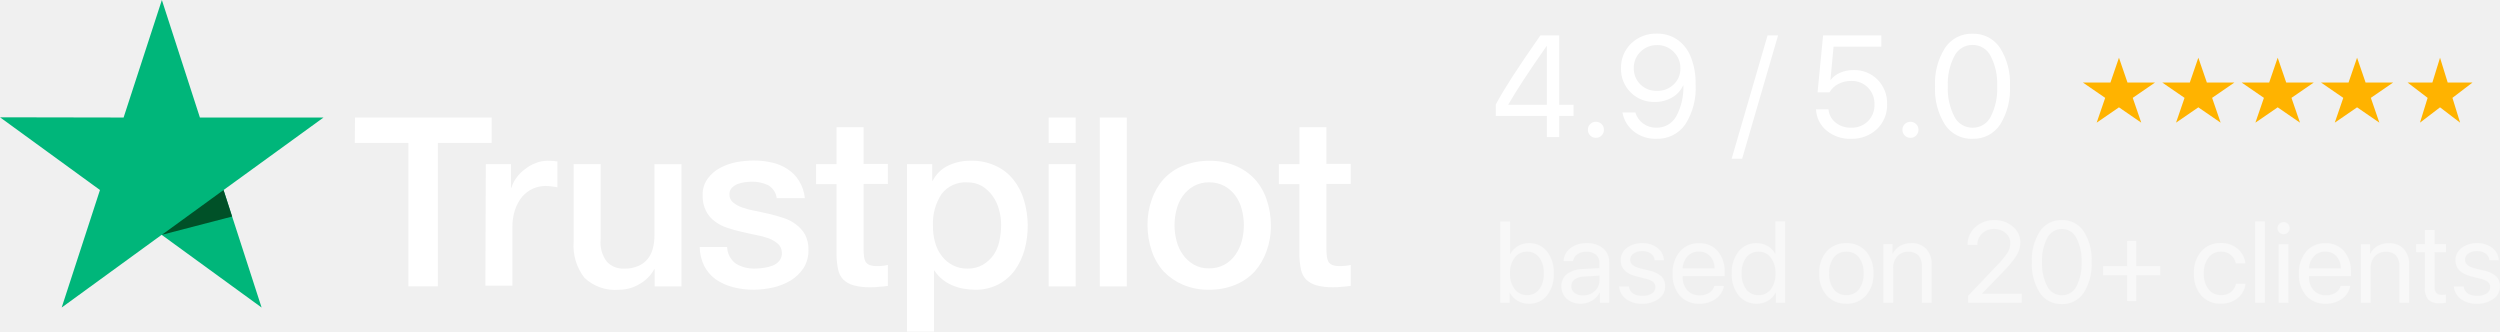
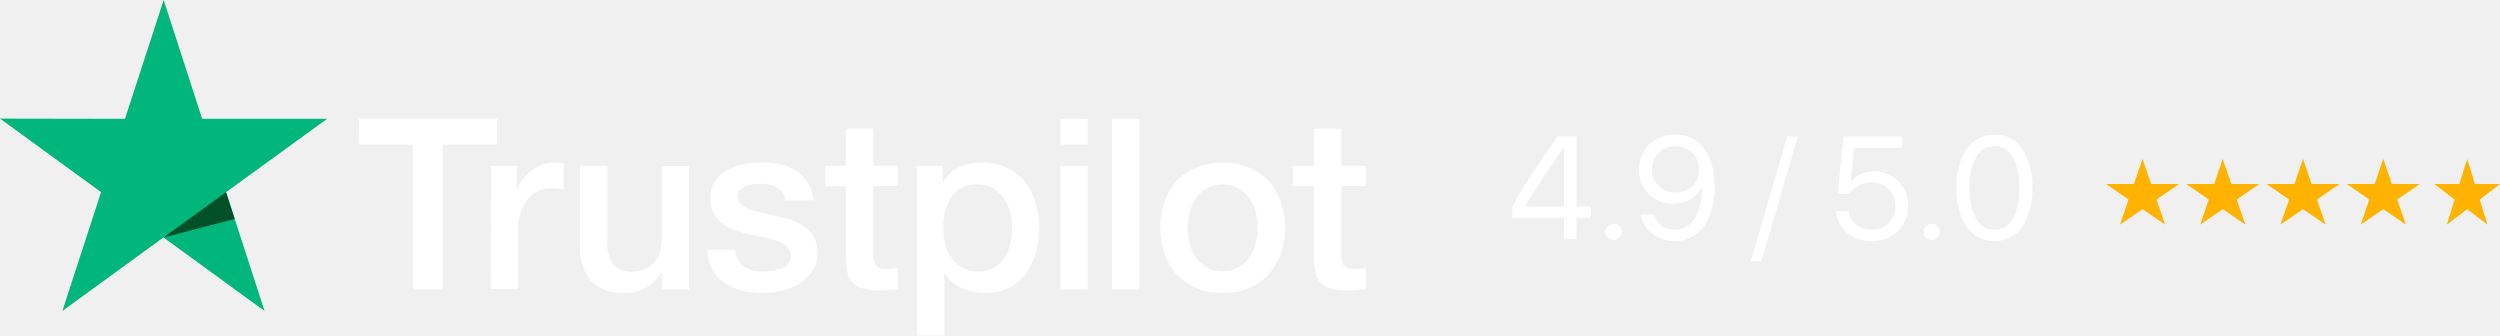
- <svg xmlns="http://www.w3.org/2000/svg" width="226.17" height="30" viewBox="0 0 226.17 30">
+ <svg xmlns="http://www.w3.org/2000/svg" width="223.682" height="30" viewBox="0 0 223.682 30">
  <g id="Group_53582" data-name="Group 53582" transform="translate(-75 -5292.804)">
-     <g id="trustpilot-1" transform="translate(75 5292.805)">
-       <path id="Path_3125" data-name="Path 3125" d="M178.12,300.7h12.362V303h-4.868v12.974h-2.668V303H178.1Zm11.833,4.216h2.281v2.138h.041a2.687,2.687,0,0,1,.428-.876,3.386,3.386,0,0,1,.754-.774,3.334,3.334,0,0,1,.978-.57,2.845,2.845,0,0,1,1.079-.224c.285,0,.489.02.591.02a1.781,1.781,0,0,0,.326.041v2.342a4.123,4.123,0,0,0-.53-.081,4.637,4.637,0,0,0-.53-.041,2.827,2.827,0,0,0-1.161.244,2.944,2.944,0,0,0-.957.713,3.863,3.863,0,0,0-.652,1.181,4.984,4.984,0,0,0-.244,1.629v5.255h-2.444Zm17.678,11.059h-2.4v-1.548h-.041a3.413,3.413,0,0,1-1.344,1.344,3.548,3.548,0,0,1-1.813.509,4.033,4.033,0,0,1-3.157-1.079,4.722,4.722,0,0,1-.978-3.259v-7.026h2.444V311.7a2.89,2.89,0,0,0,.57,2.057,2.011,2.011,0,0,0,1.568.611,3,3,0,0,0,1.283-.244,2.213,2.213,0,0,0,.835-.631,2.477,2.477,0,0,0,.468-.957,4.522,4.522,0,0,0,.143-1.2v-6.415h2.444v11.059Zm4.155-3.544a1.922,1.922,0,0,0,.815,1.507,3.207,3.207,0,0,0,1.69.428,5.6,5.6,0,0,0,.774-.061,3.41,3.41,0,0,0,.815-.2,1.433,1.433,0,0,0,.631-.448,1.043,1.043,0,0,0,.224-.754,1.1,1.1,0,0,0-.346-.774,2.885,2.885,0,0,0-.815-.489,7.064,7.064,0,0,0-1.141-.306c-.428-.081-.855-.183-1.3-.285s-.9-.224-1.324-.367a3.793,3.793,0,0,1-1.141-.591,2.54,2.54,0,0,1-.794-.937,2.928,2.928,0,0,1-.305-1.405,2.409,2.409,0,0,1,.448-1.507,3.249,3.249,0,0,1,1.12-.978,5.083,5.083,0,0,1,1.507-.53,8.626,8.626,0,0,1,1.568-.143,7.007,7.007,0,0,1,1.629.183,4.119,4.119,0,0,1,1.405.591,3.227,3.227,0,0,1,1.039,1.059,3.668,3.668,0,0,1,.53,1.568h-2.546a1.568,1.568,0,0,0-.794-1.181,3.28,3.28,0,0,0-1.446-.305c-.163,0-.387.02-.611.041a3.6,3.6,0,0,0-.672.163,1.593,1.593,0,0,0-.53.346.815.815,0,0,0-.224.591.9.9,0,0,0,.306.713,2.768,2.768,0,0,0,.815.468,7.058,7.058,0,0,0,1.141.305c.428.081.876.183,1.324.285s.876.224,1.3.367a3.568,3.568,0,0,1,1.141.591,2.937,2.937,0,0,1,.815.917,2.815,2.815,0,0,1,.306,1.365,2.968,2.968,0,0,1-.448,1.67,3.808,3.808,0,0,1-1.161,1.12,5.755,5.755,0,0,1-1.589.631,8.533,8.533,0,0,1-1.731.2,7.3,7.3,0,0,1-1.935-.244,4.927,4.927,0,0,1-1.548-.713,3.419,3.419,0,0,1-1.018-1.2,3.924,3.924,0,0,1-.407-1.711h2.464v.02Zm8.045-7.515h1.853v-3.34h2.444v3.32h2.2v1.813h-2.2v5.906a6.261,6.261,0,0,0,.041.672,1.411,1.411,0,0,0,.143.468.8.8,0,0,0,.346.285,1.817,1.817,0,0,0,.652.1,4.259,4.259,0,0,0,.509-.02,4.426,4.426,0,0,0,.509-.081v1.894c-.265.041-.53.061-.794.081a5.063,5.063,0,0,1-.794.041,5.264,5.264,0,0,1-1.548-.183,2.224,2.224,0,0,1-.917-.53,1.893,1.893,0,0,1-.448-.876,6.951,6.951,0,0,1-.143-1.222v-6.517h-1.853v-1.813Zm8.208,0h2.3v1.507h.041a3.025,3.025,0,0,1,1.426-1.385,4.618,4.618,0,0,1,2-.428,5.019,5.019,0,0,1,2.281.468,4.279,4.279,0,0,1,1.609,1.263,5.267,5.267,0,0,1,.957,1.874,8.227,8.227,0,0,1,.041,4.44,5.992,5.992,0,0,1-.876,1.853,4.332,4.332,0,0,1-1.487,1.283,4.4,4.4,0,0,1-2.118.489,6.213,6.213,0,0,1-1.059-.1,4.505,4.505,0,0,1-1.018-.306,3.651,3.651,0,0,1-.9-.55,3.1,3.1,0,0,1-.692-.774H230.5v5.519h-2.444V304.916Zm8.534,5.54a4.962,4.962,0,0,0-.2-1.446,3.688,3.688,0,0,0-.591-1.242,3.258,3.258,0,0,0-.957-.876,2.605,2.605,0,0,0-1.324-.326,2.705,2.705,0,0,0-2.322,1.059,4.824,4.824,0,0,0-.774,2.851,5.275,5.275,0,0,0,.2,1.548,3.448,3.448,0,0,0,.611,1.222,2.911,2.911,0,0,0,.978.815,2.762,2.762,0,0,0,1.324.306,2.709,2.709,0,0,0,1.405-.346,3.282,3.282,0,0,0,.957-.876,3.583,3.583,0,0,0,.53-1.242A6.994,6.994,0,0,0,236.572,310.456Zm4.3-9.756h2.444V303H240.87Zm0,4.216h2.444v11.059H240.87Zm4.623-4.216h2.444v15.275h-2.444Zm9.9,15.58a5.82,5.82,0,0,1-2.363-.448,5.362,5.362,0,0,1-1.752-1.2,5.232,5.232,0,0,1-1.079-1.853,7.24,7.24,0,0,1-.387-2.342,6.614,6.614,0,0,1,.387-2.322,5.417,5.417,0,0,1,1.079-1.853,4.885,4.885,0,0,1,1.752-1.2,6.182,6.182,0,0,1,2.363-.448,5.82,5.82,0,0,1,2.363.448,5.069,5.069,0,0,1,1.751,1.2,5.232,5.232,0,0,1,1.079,1.853,7.116,7.116,0,0,1,.387,2.322,6.652,6.652,0,0,1-.387,2.342,5.765,5.765,0,0,1-1.079,1.853,4.885,4.885,0,0,1-1.751,1.2A6.107,6.107,0,0,1,255.391,316.28Zm0-1.935A2.816,2.816,0,0,0,256.8,314a2.947,2.947,0,0,0,.978-.9,3.839,3.839,0,0,0,.57-1.242,5.556,5.556,0,0,0,0-2.831,3.652,3.652,0,0,0-.57-1.242,3.093,3.093,0,0,0-.978-.876,2.872,2.872,0,0,0-1.405-.346,2.816,2.816,0,0,0-1.405.346,3.118,3.118,0,0,0-.978.876,3.651,3.651,0,0,0-.57,1.242,5.556,5.556,0,0,0,0,2.831,3.651,3.651,0,0,0,.57,1.242,3.159,3.159,0,0,0,.978.9A2.667,2.667,0,0,0,255.391,314.346Zm6.314-9.43h1.853v-3.34H266v3.32h2.2v1.813H266v5.906a6.27,6.27,0,0,0,.041.672,1.413,1.413,0,0,0,.143.468.8.8,0,0,0,.346.285,1.818,1.818,0,0,0,.652.1,4.26,4.26,0,0,0,.509-.02,4.425,4.425,0,0,0,.509-.081v1.894c-.265.041-.529.061-.794.081a5.063,5.063,0,0,1-.794.041,5.264,5.264,0,0,1-1.548-.183,2.224,2.224,0,0,1-.916-.53,1.893,1.893,0,0,1-.448-.876,6.948,6.948,0,0,1-.143-1.222v-6.517H261.7v-1.813Z" transform="translate(-146.002 -290.069)" fill="#fff" />
-       <path id="Path_3126" data-name="Path 3126" d="M49.767,259.131H38.585L35.144,248.5l-3.462,10.631-11.181-.02,9.043,6.578L26.08,276.321l9.043-6.578,9.043,6.578-3.442-10.631Z" transform="translate(-20.5 -248.5)" fill="#00b67a" />
-       <path id="Path_3127" data-name="Path 3127" d="M98.754,335.3l-.774-2.4-5.58,4.053Z" transform="translate(-77.756 -315.711)" fill="#005128" />
-     </g>
-     <g id="Group_45729" data-name="Group 45729" transform="translate(210.32 5295.849)">
-       <path id="Path_84136" data-name="Path 84136" d="M-31.067-4.978V-6.891h-4.621V-7.93q.593-1.1,1.508-2.518t2.527-3.729h1.7V-7.9h1.3v1.007h-1.3v1.912Zm-3.487-2.945V-7.9h3.487V-13.22h-.019Q-33.5-9.772-34.554-7.923Zm8.44,2.8a.7.7,0,0,1-.516.21.7.7,0,0,1-.516-.21.7.7,0,0,1-.21-.516.7.7,0,0,1,.21-.516.7.7,0,0,1,.516-.21.7.7,0,0,1,.516.21.7.7,0,0,1,.21.516A.7.7,0,0,1-26.114-5.125Zm4.94.3a3.17,3.17,0,0,1-2.008-.65,2.8,2.8,0,0,1-1.045-1.734h1.167a1.87,1.87,0,0,0,.7,1,1.97,1.97,0,0,0,1.2.379,2,2,0,0,0,1.782-1,5.432,5.432,0,0,0,.66-2.833h-.019a2.319,2.319,0,0,1-.991,1.093,3.05,3.05,0,0,1-1.578.411,2.967,2.967,0,0,1-2.183-.867,2.943,2.943,0,0,1-.87-2.174,3,3,0,0,1,.921-2.253,3.227,3.227,0,0,1,2.336-.889,3.17,3.17,0,0,1,1.829.539,3.405,3.405,0,0,1,1.211,1.527,6.373,6.373,0,0,1,.453,2.537,6.069,6.069,0,0,1-.937,3.617A3.059,3.059,0,0,1-21.174-4.825Zm.064-4.335a2.106,2.106,0,0,0,1.517-.58,1.936,1.936,0,0,0,.606-1.46,2.032,2.032,0,0,0-.609-1.495,2.032,2.032,0,0,0-1.495-.609,2.054,2.054,0,0,0-1.5.6,1.983,1.983,0,0,0-.612,1.469,2,2,0,0,0,.593,1.485A2.042,2.042,0,0,0-21.11-9.16ZM-13.4-3.021h-.95L-11.1-14.177h.95Zm9.842-1.8a3.3,3.3,0,0,1-2.2-.746A2.615,2.615,0,0,1-6.717-7.49h1.128a1.714,1.714,0,0,0,.644,1.2,2.138,2.138,0,0,0,1.4.462,2.072,2.072,0,0,0,1.527-.586,2.047,2.047,0,0,0,.59-1.517,2.079,2.079,0,0,0-.59-1.527,2.03,2.03,0,0,0-1.508-.6A2.473,2.473,0,0,0-4.7-9.785a1.951,1.951,0,0,0-.8.759H-6.577l.5-5.15H-.808v1.02H-5.13l-.28,3h.025a2.08,2.08,0,0,1,.857-.65,2.994,2.994,0,0,1,1.2-.236,2.934,2.934,0,0,1,2.183.87A3.016,3.016,0,0,1-.285-7.968,3,3,0,0,1-1.2-5.705,3.269,3.269,0,0,1-3.562-4.825Zm5.9-.3a.7.7,0,0,1-.516.21.7.7,0,0,1-.516-.21.7.7,0,0,1-.21-.516.7.7,0,0,1,.21-.516.7.7,0,0,1,.516-.21.7.7,0,0,1,.516.21.7.7,0,0,1,.21.516A.7.7,0,0,1,2.341-5.125Zm5.106.3A2.877,2.877,0,0,1,4.951-6.1a5.965,5.965,0,0,1-.9-3.477,5.926,5.926,0,0,1,.9-3.464A2.877,2.877,0,0,1,7.447-14.33,2.865,2.865,0,0,1,9.93-13.052a5.94,5.94,0,0,1,.9,3.464,6,6,0,0,1-.892,3.48A2.861,2.861,0,0,1,7.447-4.825ZM5.8-6.833A1.824,1.824,0,0,0,7.447-5.826a1.811,1.811,0,0,0,1.645-1,5.51,5.51,0,0,0,.58-2.751,5.436,5.436,0,0,0-.586-2.731,1.814,1.814,0,0,0-1.638-1.01A1.827,1.827,0,0,0,5.8-12.309a5.376,5.376,0,0,0-.593,2.722A5.478,5.478,0,0,0,5.8-6.833Z" transform="translate(35.688 14.336)" fill="#fff" />
-       <path id="Path_84137" data-name="Path 84137" d="M-66.476-3.888a1.983,1.983,0,0,1-1.017-.26,1.881,1.881,0,0,1-.706-.729h-.02v.9h-.847v-7.359h.887V-8.4h.02a1.827,1.827,0,0,1,.7-.719,1.953,1.953,0,0,1,1-.26,2,2,0,0,1,1.622.75,3.039,3.039,0,0,1,.617,1.994,3.037,3.037,0,0,1-.617,2A2.017,2.017,0,0,1-66.476-3.888ZM-66.649-8.6a1.346,1.346,0,0,0-1.107.543,2.226,2.226,0,0,0-.428,1.42,2.224,2.224,0,0,0,.428,1.423,1.348,1.348,0,0,0,1.107.541A1.33,1.33,0,0,0-65.538-5.2a2.291,2.291,0,0,0,.408-1.436,2.293,2.293,0,0,0-.408-1.433A1.327,1.327,0,0,0-66.649-8.6Zm5.074,3.952a1.5,1.5,0,0,0,1.053-.39,1.252,1.252,0,0,0,.426-.961v-.433l-1.418.087a1.51,1.51,0,0,0-.829.26.719.719,0,0,0-.293.6.735.735,0,0,0,.291.607A1.207,1.207,0,0,0-61.575-4.643Zm-.2.755a1.836,1.836,0,0,1-1.277-.439,1.477,1.477,0,0,1-.487-1.152,1.334,1.334,0,0,1,.5-1.091,2.42,2.42,0,0,1,1.42-.459l1.52-.087V-7.56a.97.97,0,0,0-.306-.76,1.236,1.236,0,0,0-.857-.275,1.4,1.4,0,0,0-.821.222.983.983,0,0,0-.4.62h-.857a1.568,1.568,0,0,1,.614-1.165,2.3,2.3,0,0,1,1.487-.456,2.2,2.2,0,0,1,1.481.469,1.573,1.573,0,0,1,.548,1.26V-3.98h-.841v-.913h-.02a1.835,1.835,0,0,1-.7.729A1.925,1.925,0,0,1-61.774-3.888Zm3.6-3.932a1.363,1.363,0,0,1,.553-1.119A2.234,2.234,0,0,1-56.2-9.375a2.112,2.112,0,0,1,1.367.439,1.457,1.457,0,0,1,.576,1.112H-55.1a.842.842,0,0,0-.344-.607,1.29,1.29,0,0,0-.783-.219,1.29,1.29,0,0,0-.78.217.673.673,0,0,0-.3.569q0,.541.882.765l.821.2a2.5,2.5,0,0,1,1.13.528,1.22,1.22,0,0,1,.329.91,1.356,1.356,0,0,1-.592,1.135,2.475,2.475,0,0,1-1.52.441,2.287,2.287,0,0,1-1.43-.431,1.577,1.577,0,0,1-.635-1.14h.887q.148.847,1.234.847a1.5,1.5,0,0,0,.849-.212.659.659,0,0,0,.314-.574.581.581,0,0,0-.186-.454,1.548,1.548,0,0,0-.63-.286l-.933-.24Q-58.174-6.734-58.174-7.82Zm7.078-.785a1.352,1.352,0,0,0-1.022.426,1.678,1.678,0,0,0-.446,1.094h2.881a1.618,1.618,0,0,0-.4-1.1A1.305,1.305,0,0,0-51.1-8.605ZM-49.7-5.5h.872a1.762,1.762,0,0,1-.732,1.158,2.416,2.416,0,0,1-1.476.454,2.272,2.272,0,0,1-1.79-.734,2.885,2.885,0,0,1-.653-1.989,2.961,2.961,0,0,1,.655-2,2.191,2.191,0,0,1,1.747-.76,2.123,2.123,0,0,1,1.693.719,2.844,2.844,0,0,1,.622,1.928v.337h-3.8v.051a1.747,1.747,0,0,0,.418,1.224,1.456,1.456,0,0,0,1.132.459,1.525,1.525,0,0,0,.852-.229A1.076,1.076,0,0,0-49.7-5.5Zm3.84,1.611a2.036,2.036,0,0,1-1.645-.75,3.014,3.014,0,0,1-.625-1.994,3.025,3.025,0,0,1,.622-1.991,2.01,2.01,0,0,1,1.627-.752,1.979,1.979,0,0,1,1,.255,1.754,1.754,0,0,1,.683.7h.02v-2.917h.887V-3.98h-.847v-.9h-.015a1.915,1.915,0,0,1-.7.727A1.944,1.944,0,0,1-45.864-3.888ZM-45.7-8.6a1.339,1.339,0,0,0-1.117.533,2.275,2.275,0,0,0-.413,1.43A2.272,2.272,0,0,0-46.812-5.2a1.341,1.341,0,0,0,1.117.53,1.333,1.333,0,0,0,1.107-.538,2.259,2.259,0,0,0,.418-1.425,2.25,2.25,0,0,0-.421-1.425A1.335,1.335,0,0,0-45.7-8.6Zm7.945,4.707a2.294,2.294,0,0,1-1.785-.742,2.866,2.866,0,0,1-.673-2,2.866,2.866,0,0,1,.673-2,2.294,2.294,0,0,1,1.785-.742,2.288,2.288,0,0,1,1.78.742,2.866,2.866,0,0,1,.673,2,2.868,2.868,0,0,1-.673,2A2.284,2.284,0,0,1-37.75-3.888Zm-1.135-1.3a1.383,1.383,0,0,0,1.135.52,1.379,1.379,0,0,0,1.132-.518A2.243,2.243,0,0,0-36.2-6.632a2.243,2.243,0,0,0-.418-1.446A1.379,1.379,0,0,0-37.75-8.6a1.383,1.383,0,0,0-1.135.52,2.235,2.235,0,0,0-.421,1.443A2.235,2.235,0,0,0-38.885-5.189Zm4.48,1.209v-5.3h.836v.847h.02a1.664,1.664,0,0,1,.658-.691,2.016,2.016,0,0,1,1.025-.247,1.751,1.751,0,0,1,1.351.523,2.022,2.022,0,0,1,.484,1.43V-3.98h-.887V-7.264a1.426,1.426,0,0,0-.306-.987,1.167,1.167,0,0,0-.913-.339,1.3,1.3,0,0,0-1,.408A1.529,1.529,0,0,0-33.518-7.1V-3.98Zm7.619-5.237a2.091,2.091,0,0,1,.694-1.6,2.459,2.459,0,0,1,1.734-.64,2.473,2.473,0,0,1,1.668.586,1.82,1.82,0,0,1,.683,1.433,2.273,2.273,0,0,1-.337,1.178A9.333,9.333,0,0,1-23.61-6.739l-1.861,1.923v.02h3.585v.816h-4.855v-.632l2.591-2.728a8.034,8.034,0,0,0,.982-1.183,1.644,1.644,0,0,0,.242-.862,1.157,1.157,0,0,0-.426-.9,1.515,1.515,0,0,0-1.033-.372,1.506,1.506,0,0,0-1.081.413,1.364,1.364,0,0,0-.433,1.03v.005h-.887Zm8.531,5.36a2.3,2.3,0,0,1-2-1.022,4.772,4.772,0,0,1-.716-2.782,4.741,4.741,0,0,1,.722-2.772,2.3,2.3,0,0,1,1.991-1.028,2.292,2.292,0,0,1,1.986,1.022,4.752,4.752,0,0,1,.716,2.772,4.8,4.8,0,0,1-.714,2.784A2.289,2.289,0,0,1-18.255-3.858Zm-1.321-1.606a1.459,1.459,0,0,0,1.321.806,1.449,1.449,0,0,0,1.316-.8,4.408,4.408,0,0,0,.464-2.2,4.349,4.349,0,0,0-.469-2.185,1.451,1.451,0,0,0-1.311-.808,1.461,1.461,0,0,0-1.316.811,4.3,4.3,0,0,0-.474,2.177A4.383,4.383,0,0,0-19.576-5.464Zm8.052-1v2.336h-.826V-6.469h-2.177v-.826h2.177V-9.574h.826v2.279h2.177v.826Zm9.873-1.076h-.867A1.343,1.343,0,0,0-2.969-8.3a1.353,1.353,0,0,0-.905-.3,1.356,1.356,0,0,0-1.117.533,2.236,2.236,0,0,0-.423,1.43,2.22,2.22,0,0,0,.426,1.438,1.376,1.376,0,0,0,1.124.525,1.412,1.412,0,0,0,.885-.268,1.3,1.3,0,0,0,.467-.752h.872a1.935,1.935,0,0,1-.716,1.3,2.311,2.311,0,0,1-1.512.5,2.285,2.285,0,0,1-1.78-.737,2.876,2.876,0,0,1-.668-2.007,2.884,2.884,0,0,1,.668-2,2.258,2.258,0,0,1,1.77-.747,2.216,2.216,0,0,1,1.543.535A2.025,2.025,0,0,1-1.651-7.545ZM-.779-3.98v-7.359H.108V-3.98Zm2.132,0v-5.3H2.24v5.3Zm.444-6.2a.529.529,0,0,1-.388-.163.529.529,0,0,1-.163-.388.527.527,0,0,1,.163-.39.534.534,0,0,1,.388-.161.54.54,0,0,1,.393.161.527.527,0,0,1,.163.39.529.529,0,0,1-.163.388A.535.535,0,0,1,1.8-10.176ZM5.565-8.605a1.352,1.352,0,0,0-1.022.426A1.678,1.678,0,0,0,4.1-7.086H6.977a1.618,1.618,0,0,0-.4-1.1A1.305,1.305,0,0,0,5.565-8.605ZM6.957-5.5h.872A1.762,1.762,0,0,1,7.1-4.342a2.416,2.416,0,0,1-1.476.454,2.272,2.272,0,0,1-1.79-.734,2.885,2.885,0,0,1-.653-1.989,2.961,2.961,0,0,1,.655-2,2.191,2.191,0,0,1,1.747-.76,2.123,2.123,0,0,1,1.693.719A2.844,2.844,0,0,1,7.9-6.729v.337h-3.8v.051a1.747,1.747,0,0,0,.418,1.224,1.456,1.456,0,0,0,1.132.459,1.525,1.525,0,0,0,.852-.229A1.076,1.076,0,0,0,6.957-5.5ZM8.788-3.98v-5.3h.836v.847h.02a1.664,1.664,0,0,1,.658-.691,2.016,2.016,0,0,1,1.025-.247,1.751,1.751,0,0,1,1.351.523,2.022,2.022,0,0,1,.484,1.43V-3.98h-.887V-7.264a1.426,1.426,0,0,0-.306-.987,1.167,1.167,0,0,0-.913-.339,1.3,1.3,0,0,0-1,.408A1.529,1.529,0,0,0,9.675-7.1V-3.98Zm5.788-6.583h.887v1.28h1.03v.729h-1.03V-5.4a.765.765,0,0,0,.158.533.651.651,0,0,0,.5.171,2.271,2.271,0,0,0,.367-.025v.745a2.722,2.722,0,0,1-.561.041,1.392,1.392,0,0,1-1.04-.326,1.556,1.556,0,0,1-.311-1.091v-3.2h-.79v-.729h.79ZM17.345-7.82A1.363,1.363,0,0,1,17.9-8.939a2.234,2.234,0,0,1,1.425-.436,2.112,2.112,0,0,1,1.367.439,1.457,1.457,0,0,1,.576,1.112h-.847a.842.842,0,0,0-.344-.607,1.29,1.29,0,0,0-.783-.219,1.29,1.29,0,0,0-.78.217.673.673,0,0,0-.3.569q0,.541.882.765l.821.2a2.5,2.5,0,0,1,1.13.528,1.22,1.22,0,0,1,.329.91,1.356,1.356,0,0,1-.592,1.135,2.475,2.475,0,0,1-1.52.441,2.287,2.287,0,0,1-1.43-.431,1.577,1.577,0,0,1-.635-1.14h.887q.148.847,1.234.847a1.5,1.5,0,0,0,.849-.212.659.659,0,0,0,.314-.574.582.582,0,0,0-.186-.454,1.548,1.548,0,0,0-.63-.286l-.933-.24Q17.345-6.734,17.345-7.82Z" transform="translate(69.472 28.325)" fill="#fff" opacity="0.5" />
-       <g id="Group_45719" data-name="Group 45719" transform="translate(53.115 2.177)">
-         <path id="Polygon_9" data-name="Polygon 9" d="M3.264,0l.77,2.244H6.527L4.51,3.631l.77,2.244L3.264,4.488,1.247,5.875l.77-2.244L0,2.244H2.493Z" transform="translate(0 0)" fill="#ffb300" />
-         <path id="Polygon_10" data-name="Polygon 10" d="M3.264,0l.77,2.244H6.527L4.51,3.631l.77,2.244L3.264,4.488,1.247,5.875l.77-2.244L0,2.244H2.493Z" transform="translate(7.18 0)" fill="#ffb300" />
-         <path id="Polygon_11" data-name="Polygon 11" d="M3.264,0l.77,2.244H6.527L4.51,3.631l.77,2.244L3.264,4.488,1.247,5.875l.77-2.244L0,2.244H2.493Z" transform="translate(14.36 0)" fill="#ffb300" />
-         <path id="Polygon_12" data-name="Polygon 12" d="M3.264,0l.77,2.244H6.527L4.51,3.631l.77,2.244L3.264,4.488,1.247,5.875l.77-2.244L0,2.244H2.493Z" transform="translate(21.54 0)" fill="#ffb300" />
-         <path id="Polygon_13" data-name="Polygon 13" d="M2.937,0l.693,2.244H5.875L4.059,3.631l.693,2.244L2.937,4.488,1.122,5.875l.693-2.244L0,2.244H2.244Z" transform="translate(29.373 0)" fill="#ffb300" />
+     <g id="Group_53707" data-name="Group 53707">
+       <g id="trustpilot-1" transform="translate(75 5292.805)">
+         <path id="Path_3125" data-name="Path 3125" d="M178.12,300.7h12.362V303h-4.868v12.974h-2.668V303H178.1Zm11.833,4.216h2.281v2.138h.041a2.687,2.687,0,0,1,.428-.876,3.386,3.386,0,0,1,.754-.774,3.334,3.334,0,0,1,.978-.57,2.845,2.845,0,0,1,1.079-.224c.285,0,.489.02.591.02a1.781,1.781,0,0,0,.326.041v2.342a4.123,4.123,0,0,0-.53-.081,4.637,4.637,0,0,0-.53-.041,2.827,2.827,0,0,0-1.161.244,2.944,2.944,0,0,0-.957.713,3.863,3.863,0,0,0-.652,1.181,4.984,4.984,0,0,0-.244,1.629v5.255h-2.444Zm17.678,11.059h-2.4v-1.548h-.041a3.413,3.413,0,0,1-1.344,1.344,3.548,3.548,0,0,1-1.813.509,4.033,4.033,0,0,1-3.157-1.079,4.722,4.722,0,0,1-.978-3.259v-7.026h2.444V311.7a2.89,2.89,0,0,0,.57,2.057,2.011,2.011,0,0,0,1.568.611,3,3,0,0,0,1.283-.244,2.213,2.213,0,0,0,.835-.631,2.477,2.477,0,0,0,.468-.957,4.522,4.522,0,0,0,.143-1.2v-6.415h2.444v11.059Zm4.155-3.544a1.922,1.922,0,0,0,.815,1.507,3.207,3.207,0,0,0,1.69.428,5.6,5.6,0,0,0,.774-.061,3.41,3.41,0,0,0,.815-.2,1.433,1.433,0,0,0,.631-.448,1.043,1.043,0,0,0,.224-.754,1.1,1.1,0,0,0-.346-.774,2.885,2.885,0,0,0-.815-.489,7.064,7.064,0,0,0-1.141-.306c-.428-.081-.855-.183-1.3-.285s-.9-.224-1.324-.367a3.793,3.793,0,0,1-1.141-.591,2.54,2.54,0,0,1-.794-.937,2.928,2.928,0,0,1-.305-1.405,2.409,2.409,0,0,1,.448-1.507,3.249,3.249,0,0,1,1.12-.978,5.083,5.083,0,0,1,1.507-.53,8.626,8.626,0,0,1,1.568-.143,7.007,7.007,0,0,1,1.629.183,4.119,4.119,0,0,1,1.405.591,3.227,3.227,0,0,1,1.039,1.059,3.668,3.668,0,0,1,.53,1.568h-2.546a1.568,1.568,0,0,0-.794-1.181,3.28,3.28,0,0,0-1.446-.305c-.163,0-.387.02-.611.041a3.6,3.6,0,0,0-.672.163,1.593,1.593,0,0,0-.53.346.815.815,0,0,0-.224.591.9.9,0,0,0,.306.713,2.768,2.768,0,0,0,.815.468,7.058,7.058,0,0,0,1.141.305c.428.081.876.183,1.324.285s.876.224,1.3.367a3.568,3.568,0,0,1,1.141.591,2.937,2.937,0,0,1,.815.917,2.815,2.815,0,0,1,.306,1.365,2.968,2.968,0,0,1-.448,1.67,3.808,3.808,0,0,1-1.161,1.12,5.755,5.755,0,0,1-1.589.631,8.533,8.533,0,0,1-1.731.2,7.3,7.3,0,0,1-1.935-.244,4.927,4.927,0,0,1-1.548-.713,3.419,3.419,0,0,1-1.018-1.2,3.924,3.924,0,0,1-.407-1.711h2.464v.02Zm8.045-7.515h1.853v-3.34h2.444v3.32h2.2v1.813h-2.2v5.906a6.261,6.261,0,0,0,.041.672,1.411,1.411,0,0,0,.143.468.8.8,0,0,0,.346.285,1.817,1.817,0,0,0,.652.1,4.259,4.259,0,0,0,.509-.02,4.426,4.426,0,0,0,.509-.081v1.894c-.265.041-.53.061-.794.081a5.063,5.063,0,0,1-.794.041,5.264,5.264,0,0,1-1.548-.183,2.224,2.224,0,0,1-.917-.53,1.893,1.893,0,0,1-.448-.876,6.951,6.951,0,0,1-.143-1.222v-6.517h-1.853v-1.813Zm8.208,0h2.3v1.507h.041a3.025,3.025,0,0,1,1.426-1.385,4.618,4.618,0,0,1,2-.428,5.019,5.019,0,0,1,2.281.468,4.279,4.279,0,0,1,1.609,1.263,5.267,5.267,0,0,1,.957,1.874,8.227,8.227,0,0,1,.041,4.44,5.992,5.992,0,0,1-.876,1.853,4.332,4.332,0,0,1-1.487,1.283,4.4,4.4,0,0,1-2.118.489,6.213,6.213,0,0,1-1.059-.1,4.505,4.505,0,0,1-1.018-.306,3.651,3.651,0,0,1-.9-.55,3.1,3.1,0,0,1-.692-.774H230.5v5.519h-2.444V304.916Zm8.534,5.54a4.962,4.962,0,0,0-.2-1.446,3.688,3.688,0,0,0-.591-1.242,3.258,3.258,0,0,0-.957-.876,2.605,2.605,0,0,0-1.324-.326,2.705,2.705,0,0,0-2.322,1.059,4.824,4.824,0,0,0-.774,2.851,5.275,5.275,0,0,0,.2,1.548,3.448,3.448,0,0,0,.611,1.222,2.911,2.911,0,0,0,.978.815,2.762,2.762,0,0,0,1.324.306,2.709,2.709,0,0,0,1.405-.346,3.282,3.282,0,0,0,.957-.876,3.583,3.583,0,0,0,.53-1.242A6.994,6.994,0,0,0,236.572,310.456Zm4.3-9.756h2.444V303H240.87Zm0,4.216h2.444v11.059H240.87Zm4.623-4.216h2.444v15.275h-2.444Zm9.9,15.58a5.82,5.82,0,0,1-2.363-.448,5.362,5.362,0,0,1-1.752-1.2,5.232,5.232,0,0,1-1.079-1.853,7.24,7.24,0,0,1-.387-2.342,6.614,6.614,0,0,1,.387-2.322,5.417,5.417,0,0,1,1.079-1.853,4.885,4.885,0,0,1,1.752-1.2,6.182,6.182,0,0,1,2.363-.448,5.82,5.82,0,0,1,2.363.448,5.069,5.069,0,0,1,1.751,1.2,5.232,5.232,0,0,1,1.079,1.853,7.116,7.116,0,0,1,.387,2.322,6.652,6.652,0,0,1-.387,2.342,5.765,5.765,0,0,1-1.079,1.853,4.885,4.885,0,0,1-1.751,1.2A6.107,6.107,0,0,1,255.391,316.28Zm0-1.935A2.816,2.816,0,0,0,256.8,314a2.947,2.947,0,0,0,.978-.9,3.839,3.839,0,0,0,.57-1.242,5.556,5.556,0,0,0,0-2.831,3.652,3.652,0,0,0-.57-1.242,3.093,3.093,0,0,0-.978-.876,2.872,2.872,0,0,0-1.405-.346,2.816,2.816,0,0,0-1.405.346,3.118,3.118,0,0,0-.978.876,3.651,3.651,0,0,0-.57,1.242,5.556,5.556,0,0,0,0,2.831,3.651,3.651,0,0,0,.57,1.242,3.159,3.159,0,0,0,.978.9A2.667,2.667,0,0,0,255.391,314.346Zm6.314-9.43h1.853v-3.34H266v3.32h2.2v1.813H266v5.906a6.27,6.27,0,0,0,.041.672,1.413,1.413,0,0,0,.143.468.8.8,0,0,0,.346.285,1.818,1.818,0,0,0,.652.1,4.26,4.26,0,0,0,.509-.02,4.425,4.425,0,0,0,.509-.081v1.894c-.265.041-.529.061-.794.081a5.063,5.063,0,0,1-.794.041,5.264,5.264,0,0,1-1.548-.183,2.224,2.224,0,0,1-.916-.53,1.893,1.893,0,0,1-.448-.876,6.948,6.948,0,0,1-.143-1.222v-6.517H261.7v-1.813Z" transform="translate(-146.002 -290.069)" fill="#fff" />
+         <path id="Path_3126" data-name="Path 3126" d="M49.767,259.131H38.585L35.144,248.5l-3.462,10.631-11.181-.02,9.043,6.578L26.08,276.321l9.043-6.578,9.043,6.578-3.442-10.631Z" transform="translate(-20.5 -248.5)" fill="#00b67a" />
+         <path id="Path_3127" data-name="Path 3127" d="M98.754,335.3l-.774-2.4-5.58,4.053Z" transform="translate(-77.756 -315.711)" fill="#005128" />
+       </g>
+       <g id="Group_45729" data-name="Group 45729" transform="translate(210.319 5295.849)">
+         <path id="Path_84136" data-name="Path 84136" d="M-31.067-4.978V-6.891h-4.621V-7.93q.593-1.1,1.508-2.518t2.527-3.729h1.7V-7.9h1.3v1.007h-1.3v1.912Zm-3.487-2.945V-7.9h3.487V-13.22h-.019Q-33.5-9.772-34.554-7.923Zm8.44,2.8a.7.7,0,0,1-.516.21.7.7,0,0,1-.516-.21.7.7,0,0,1-.21-.516.7.7,0,0,1,.21-.516.7.7,0,0,1,.516-.21.7.7,0,0,1,.516.21.7.7,0,0,1,.21.516A.7.7,0,0,1-26.114-5.125Zm4.94.3a3.17,3.17,0,0,1-2.008-.65,2.8,2.8,0,0,1-1.045-1.734h1.167a1.87,1.87,0,0,0,.7,1,1.97,1.97,0,0,0,1.2.379,2,2,0,0,0,1.782-1,5.432,5.432,0,0,0,.66-2.833h-.019a2.319,2.319,0,0,1-.991,1.093,3.05,3.05,0,0,1-1.578.411,2.967,2.967,0,0,1-2.183-.867,2.943,2.943,0,0,1-.87-2.174,3,3,0,0,1,.921-2.253,3.227,3.227,0,0,1,2.336-.889,3.17,3.17,0,0,1,1.829.539,3.405,3.405,0,0,1,1.211,1.527,6.373,6.373,0,0,1,.453,2.537,6.069,6.069,0,0,1-.937,3.617A3.059,3.059,0,0,1-21.174-4.825Zm.064-4.335a2.106,2.106,0,0,0,1.517-.58,1.936,1.936,0,0,0,.606-1.46,2.032,2.032,0,0,0-.609-1.495,2.032,2.032,0,0,0-1.495-.609,2.054,2.054,0,0,0-1.5.6,1.983,1.983,0,0,0-.612,1.469,2,2,0,0,0,.593,1.485A2.042,2.042,0,0,0-21.11-9.16ZM-13.4-3.021h-.95L-11.1-14.177h.95Zm9.842-1.8a3.3,3.3,0,0,1-2.2-.746A2.615,2.615,0,0,1-6.717-7.49h1.128a1.714,1.714,0,0,0,.644,1.2,2.138,2.138,0,0,0,1.4.462,2.072,2.072,0,0,0,1.527-.586,2.047,2.047,0,0,0,.59-1.517,2.079,2.079,0,0,0-.59-1.527,2.03,2.03,0,0,0-1.508-.6A2.473,2.473,0,0,0-4.7-9.785a1.951,1.951,0,0,0-.8.759H-6.577l.5-5.15H-.808v1.02H-5.13l-.28,3h.025a2.08,2.08,0,0,1,.857-.65,2.994,2.994,0,0,1,1.2-.236,2.934,2.934,0,0,1,2.183.87A3.016,3.016,0,0,1-.285-7.968,3,3,0,0,1-1.2-5.705,3.269,3.269,0,0,1-3.562-4.825Zm5.9-.3a.7.7,0,0,1-.516.21.7.7,0,0,1-.516-.21.7.7,0,0,1-.21-.516.7.7,0,0,1,.21-.516.7.7,0,0,1,.516-.21.7.7,0,0,1,.516.21.7.7,0,0,1,.21.516A.7.7,0,0,1,2.341-5.125Zm5.106.3A2.877,2.877,0,0,1,4.951-6.1a5.965,5.965,0,0,1-.9-3.477,5.926,5.926,0,0,1,.9-3.464A2.877,2.877,0,0,1,7.447-14.33,2.865,2.865,0,0,1,9.93-13.052a5.94,5.94,0,0,1,.9,3.464,6,6,0,0,1-.892,3.48A2.861,2.861,0,0,1,7.447-4.825ZM5.8-6.833A1.824,1.824,0,0,0,7.447-5.826a1.811,1.811,0,0,0,1.645-1,5.51,5.51,0,0,0,.58-2.751,5.436,5.436,0,0,0-.586-2.731,1.814,1.814,0,0,0-1.638-1.01A1.827,1.827,0,0,0,5.8-12.309a5.376,5.376,0,0,0-.593,2.722A5.478,5.478,0,0,0,5.8-6.833Z" transform="translate(35.688 23.336)" fill="#fff" />
+         <g id="Group_45719" data-name="Group 45719" transform="translate(53.115 11.177)">
+           <path id="Polygon_9" data-name="Polygon 9" d="M3.264,0l.77,2.244H6.527L4.51,3.631l.77,2.244L3.264,4.488,1.247,5.875l.77-2.244L0,2.244H2.493Z" transform="translate(0 0)" fill="#ffb300" />
+           <path id="Polygon_10" data-name="Polygon 10" d="M3.264,0l.77,2.244H6.527L4.51,3.631l.77,2.244L3.264,4.488,1.247,5.875l.77-2.244L0,2.244H2.493Z" transform="translate(7.18 0)" fill="#ffb300" />
+           <path id="Polygon_11" data-name="Polygon 11" d="M3.264,0l.77,2.244H6.527L4.51,3.631l.77,2.244L3.264,4.488,1.247,5.875l.77-2.244L0,2.244H2.493Z" transform="translate(14.36 0)" fill="#ffb300" />
+           <path id="Polygon_12" data-name="Polygon 12" d="M3.264,0l.77,2.244H6.527L4.51,3.631l.77,2.244L3.264,4.488,1.247,5.875l.77-2.244L0,2.244H2.493Z" transform="translate(21.54 0)" fill="#ffb300" />
+           <path id="Polygon_13" data-name="Polygon 13" d="M2.937,0l.693,2.244H5.875L4.059,3.631l.693,2.244L2.937,4.488,1.122,5.875l.693-2.244L0,2.244H2.244Z" transform="translate(29.373 0)" fill="#ffb300" />
+         </g>
      </g>
    </g>
  </g>
</svg>
